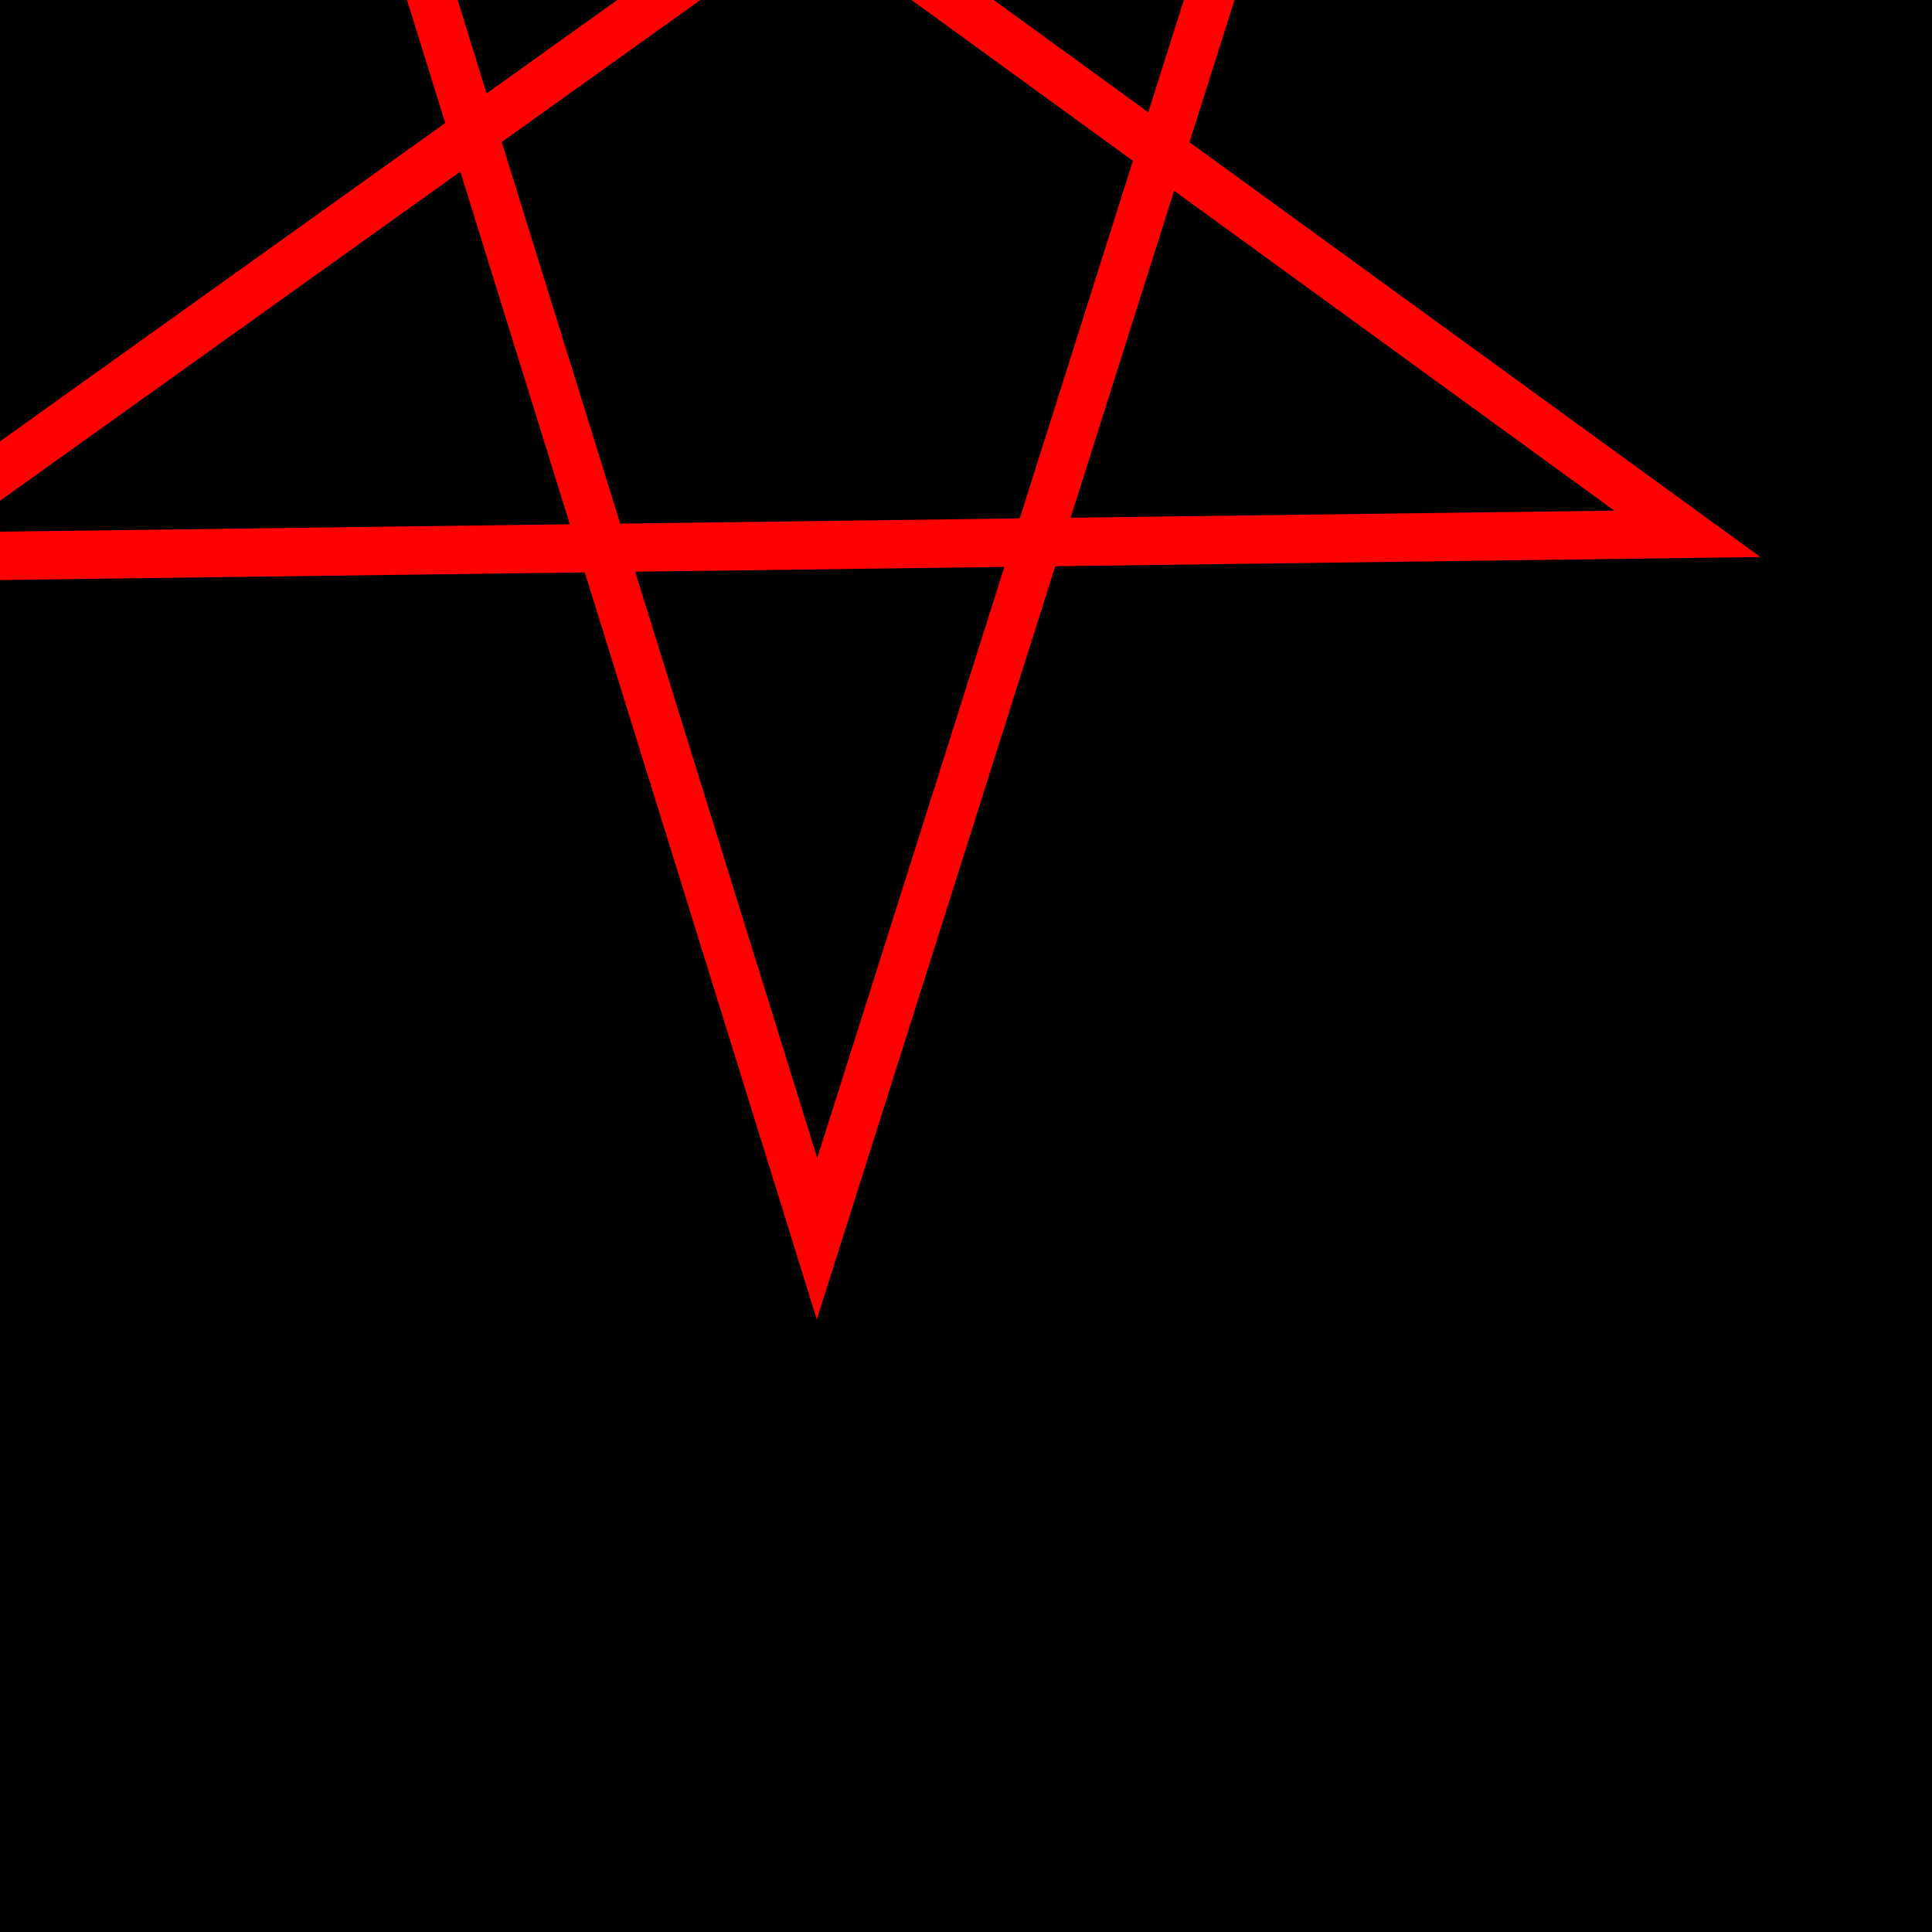
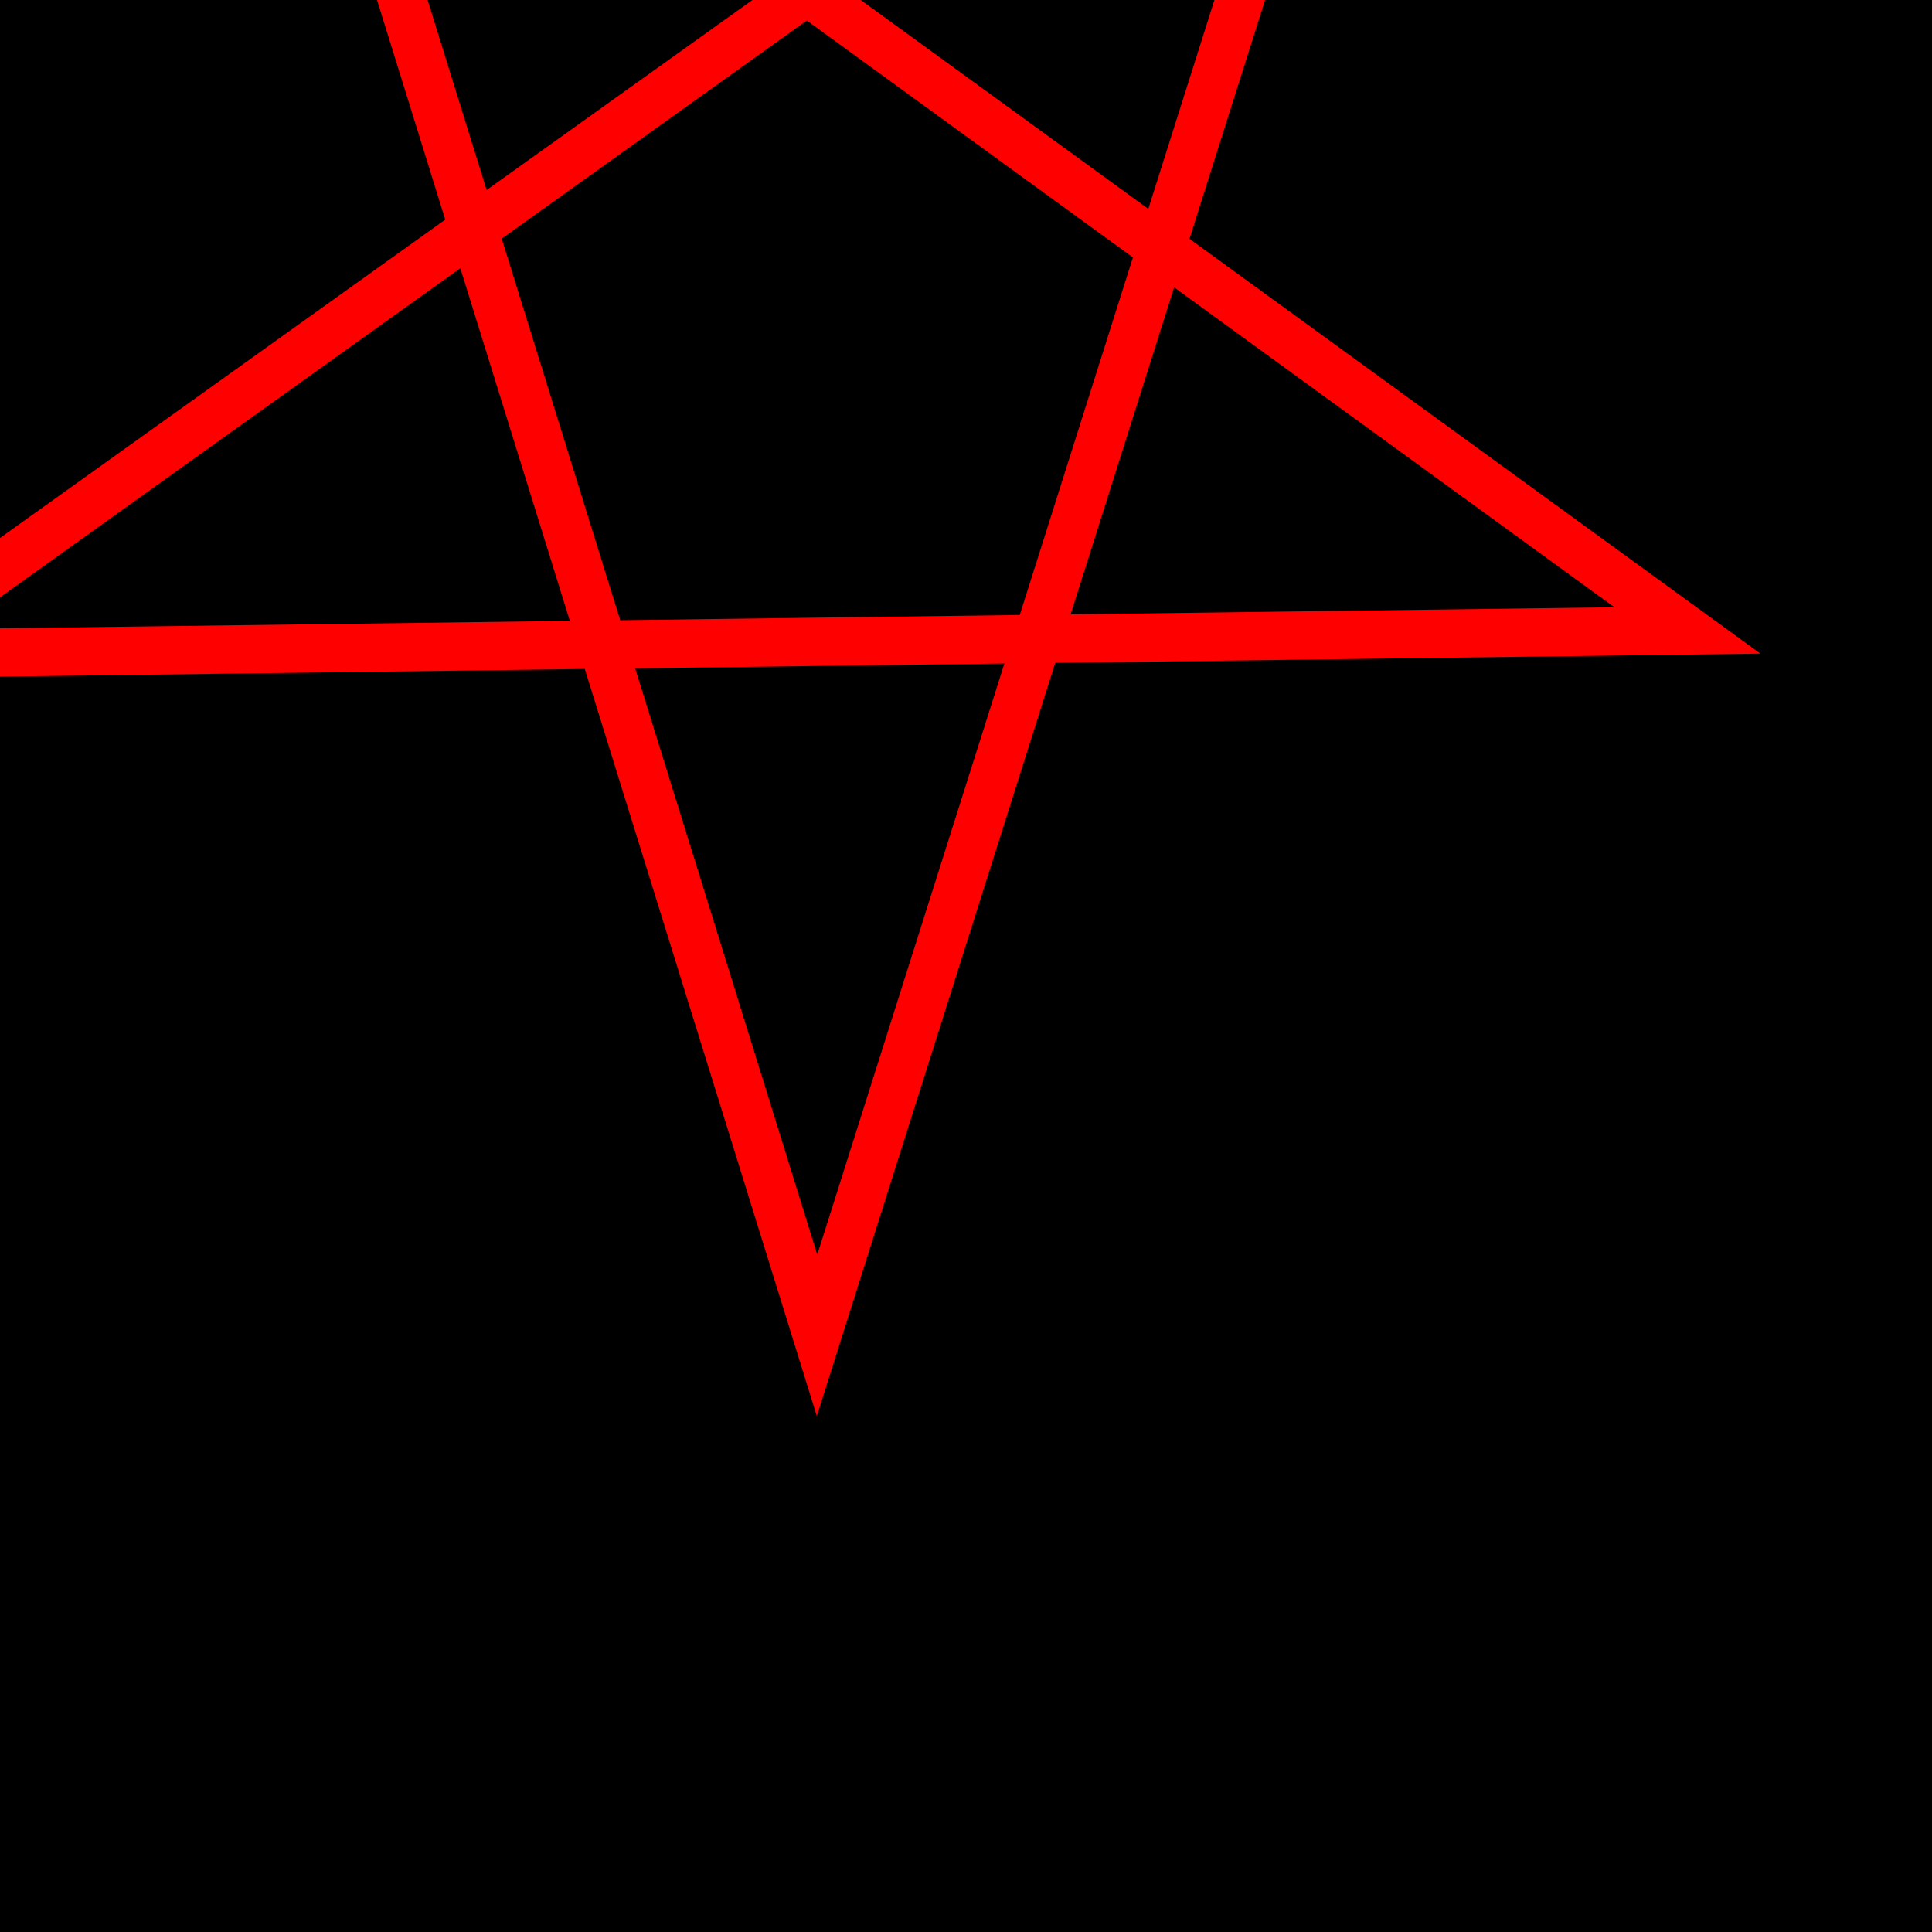
<svg xmlns="http://www.w3.org/2000/svg" width="200" height="200" viewbox="0 0 200 200">
  <rect fill="black" x="0" y="0" width="200" height="200" />
-   <polygon points="100,10 40,190 190,78 10,78 160,190" transform="translate (100, 90) rotate(36) translate(-150,-150)" style="fill:black;stroke:red;stroke-width:5;fill-rule:nonzero;" />
+   <polygon points="100,10 40,190 190,78 10,78 160,190" transform="translate (100, 100) rotate(36) translate(-150,-150)" style="fill:black;stroke:red;stroke-width:5;fill-rule:nonzero;" />
</svg>
